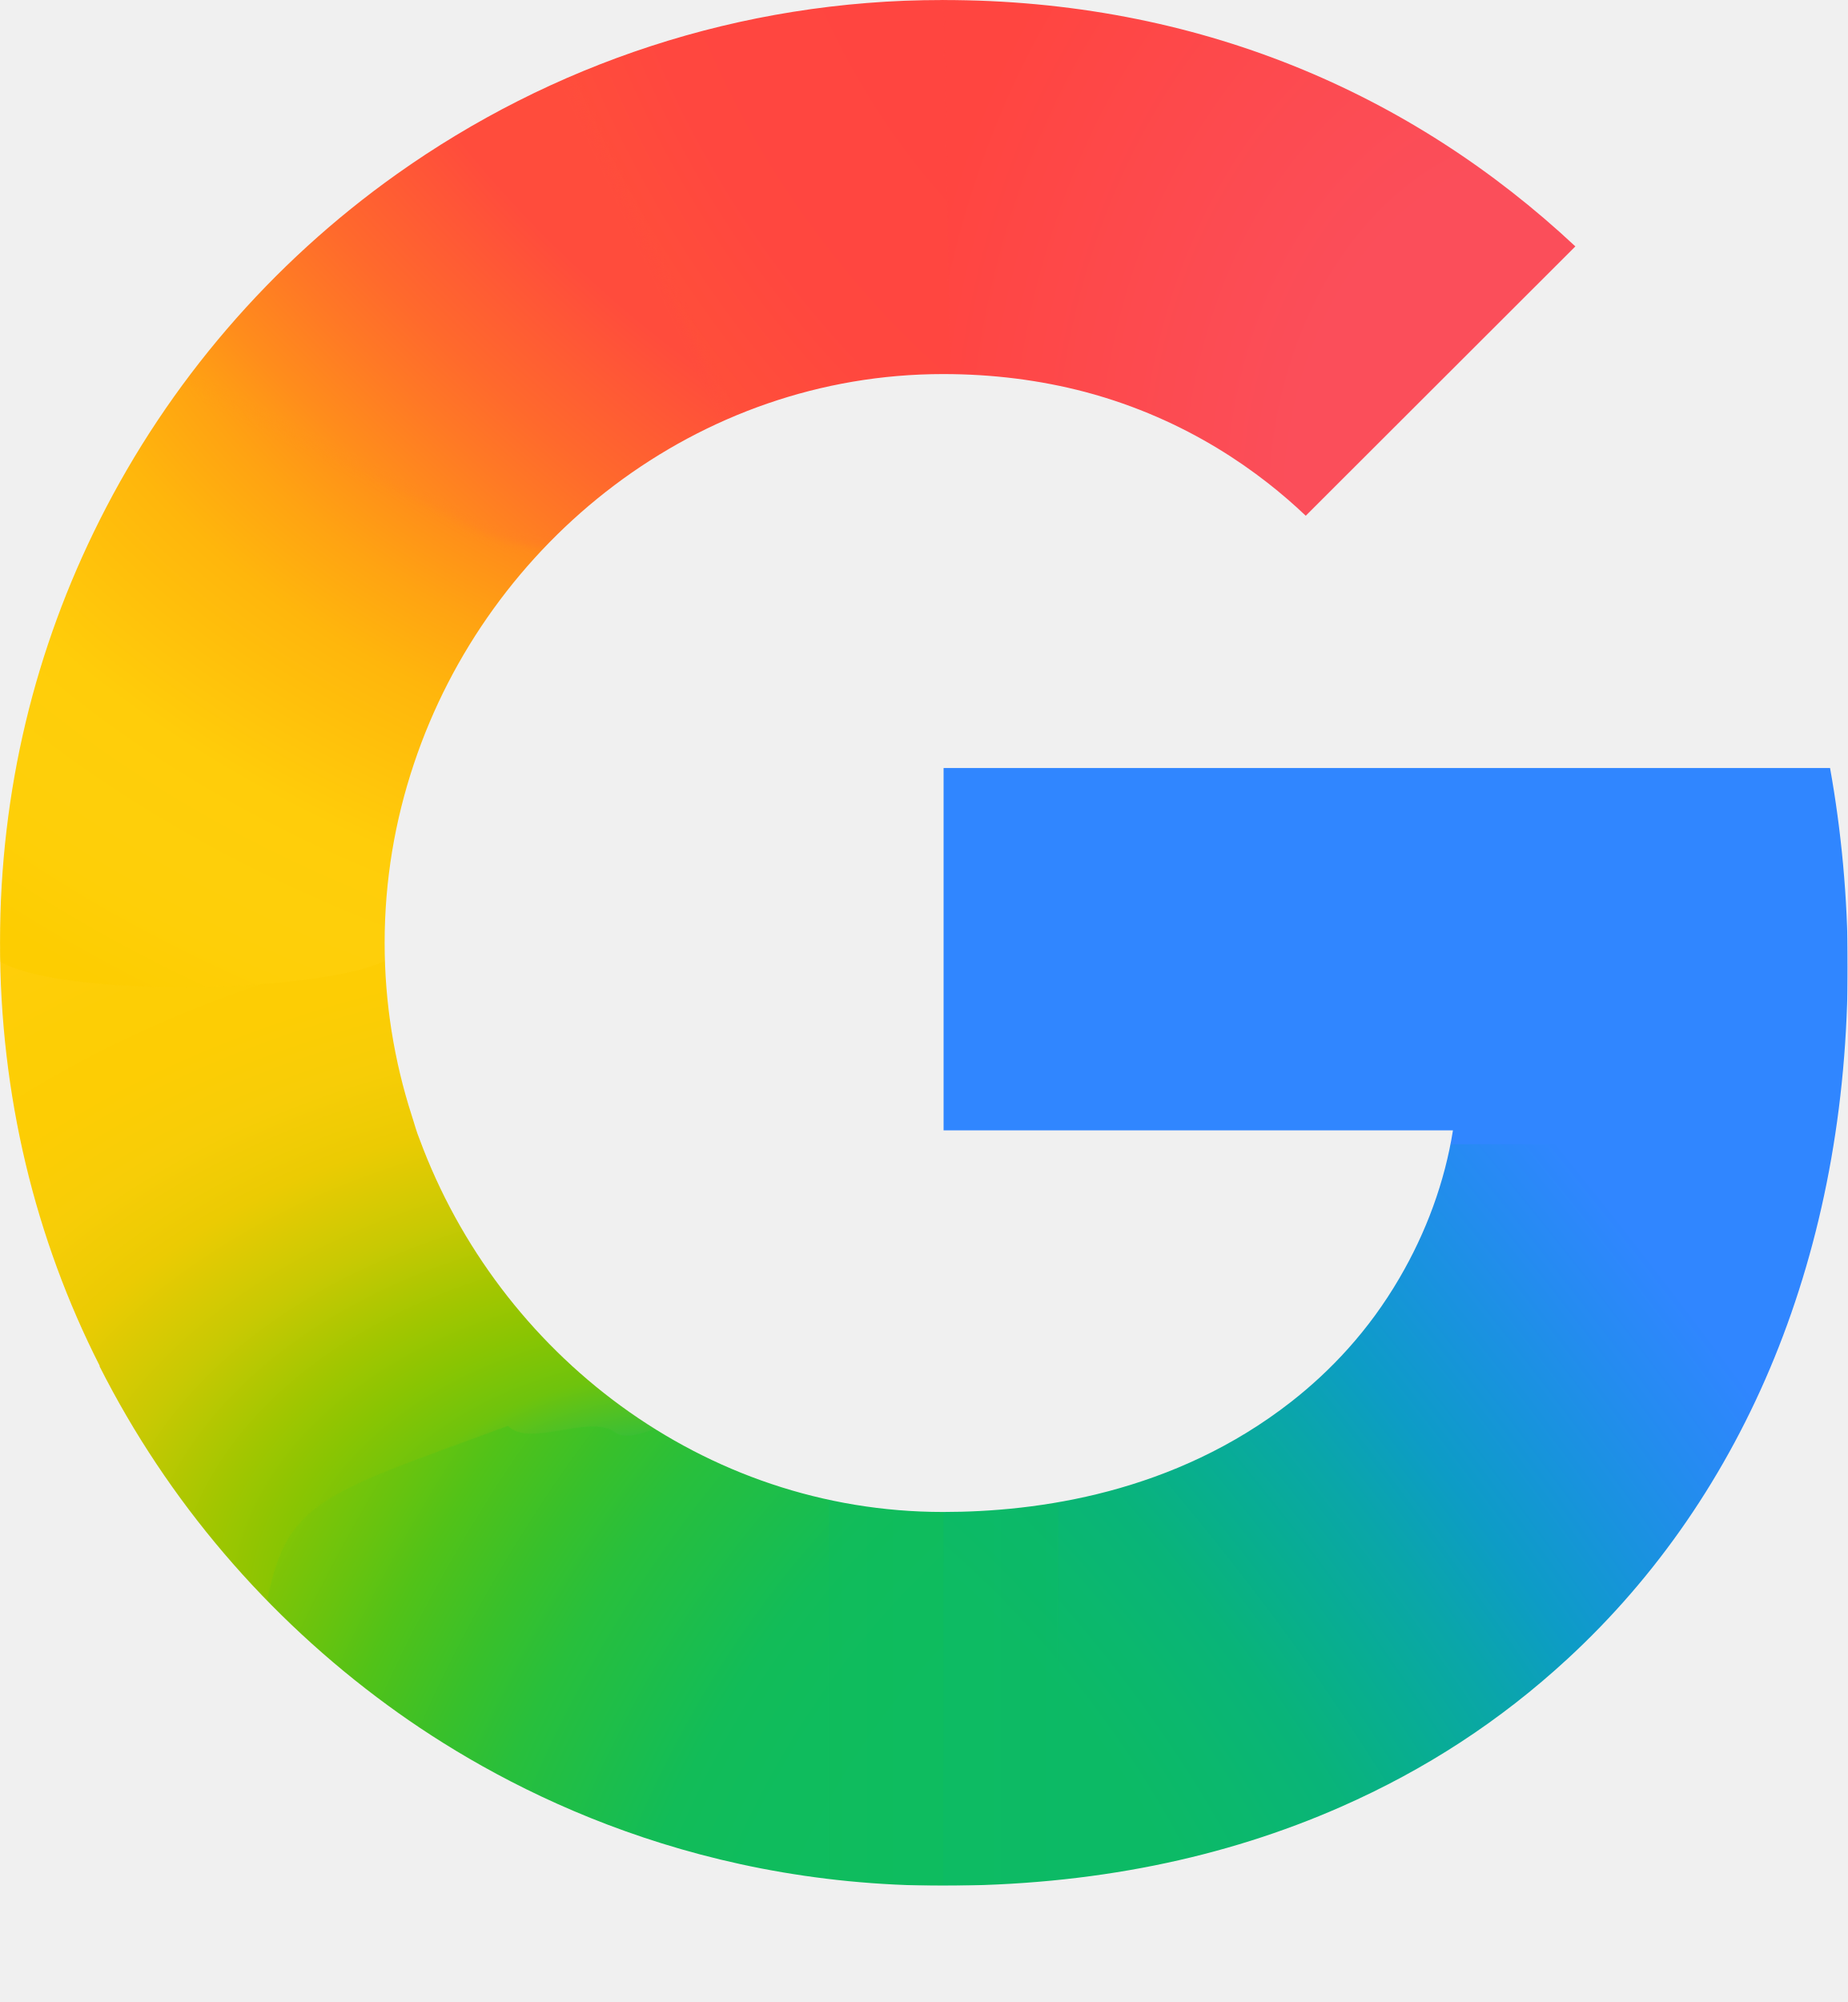
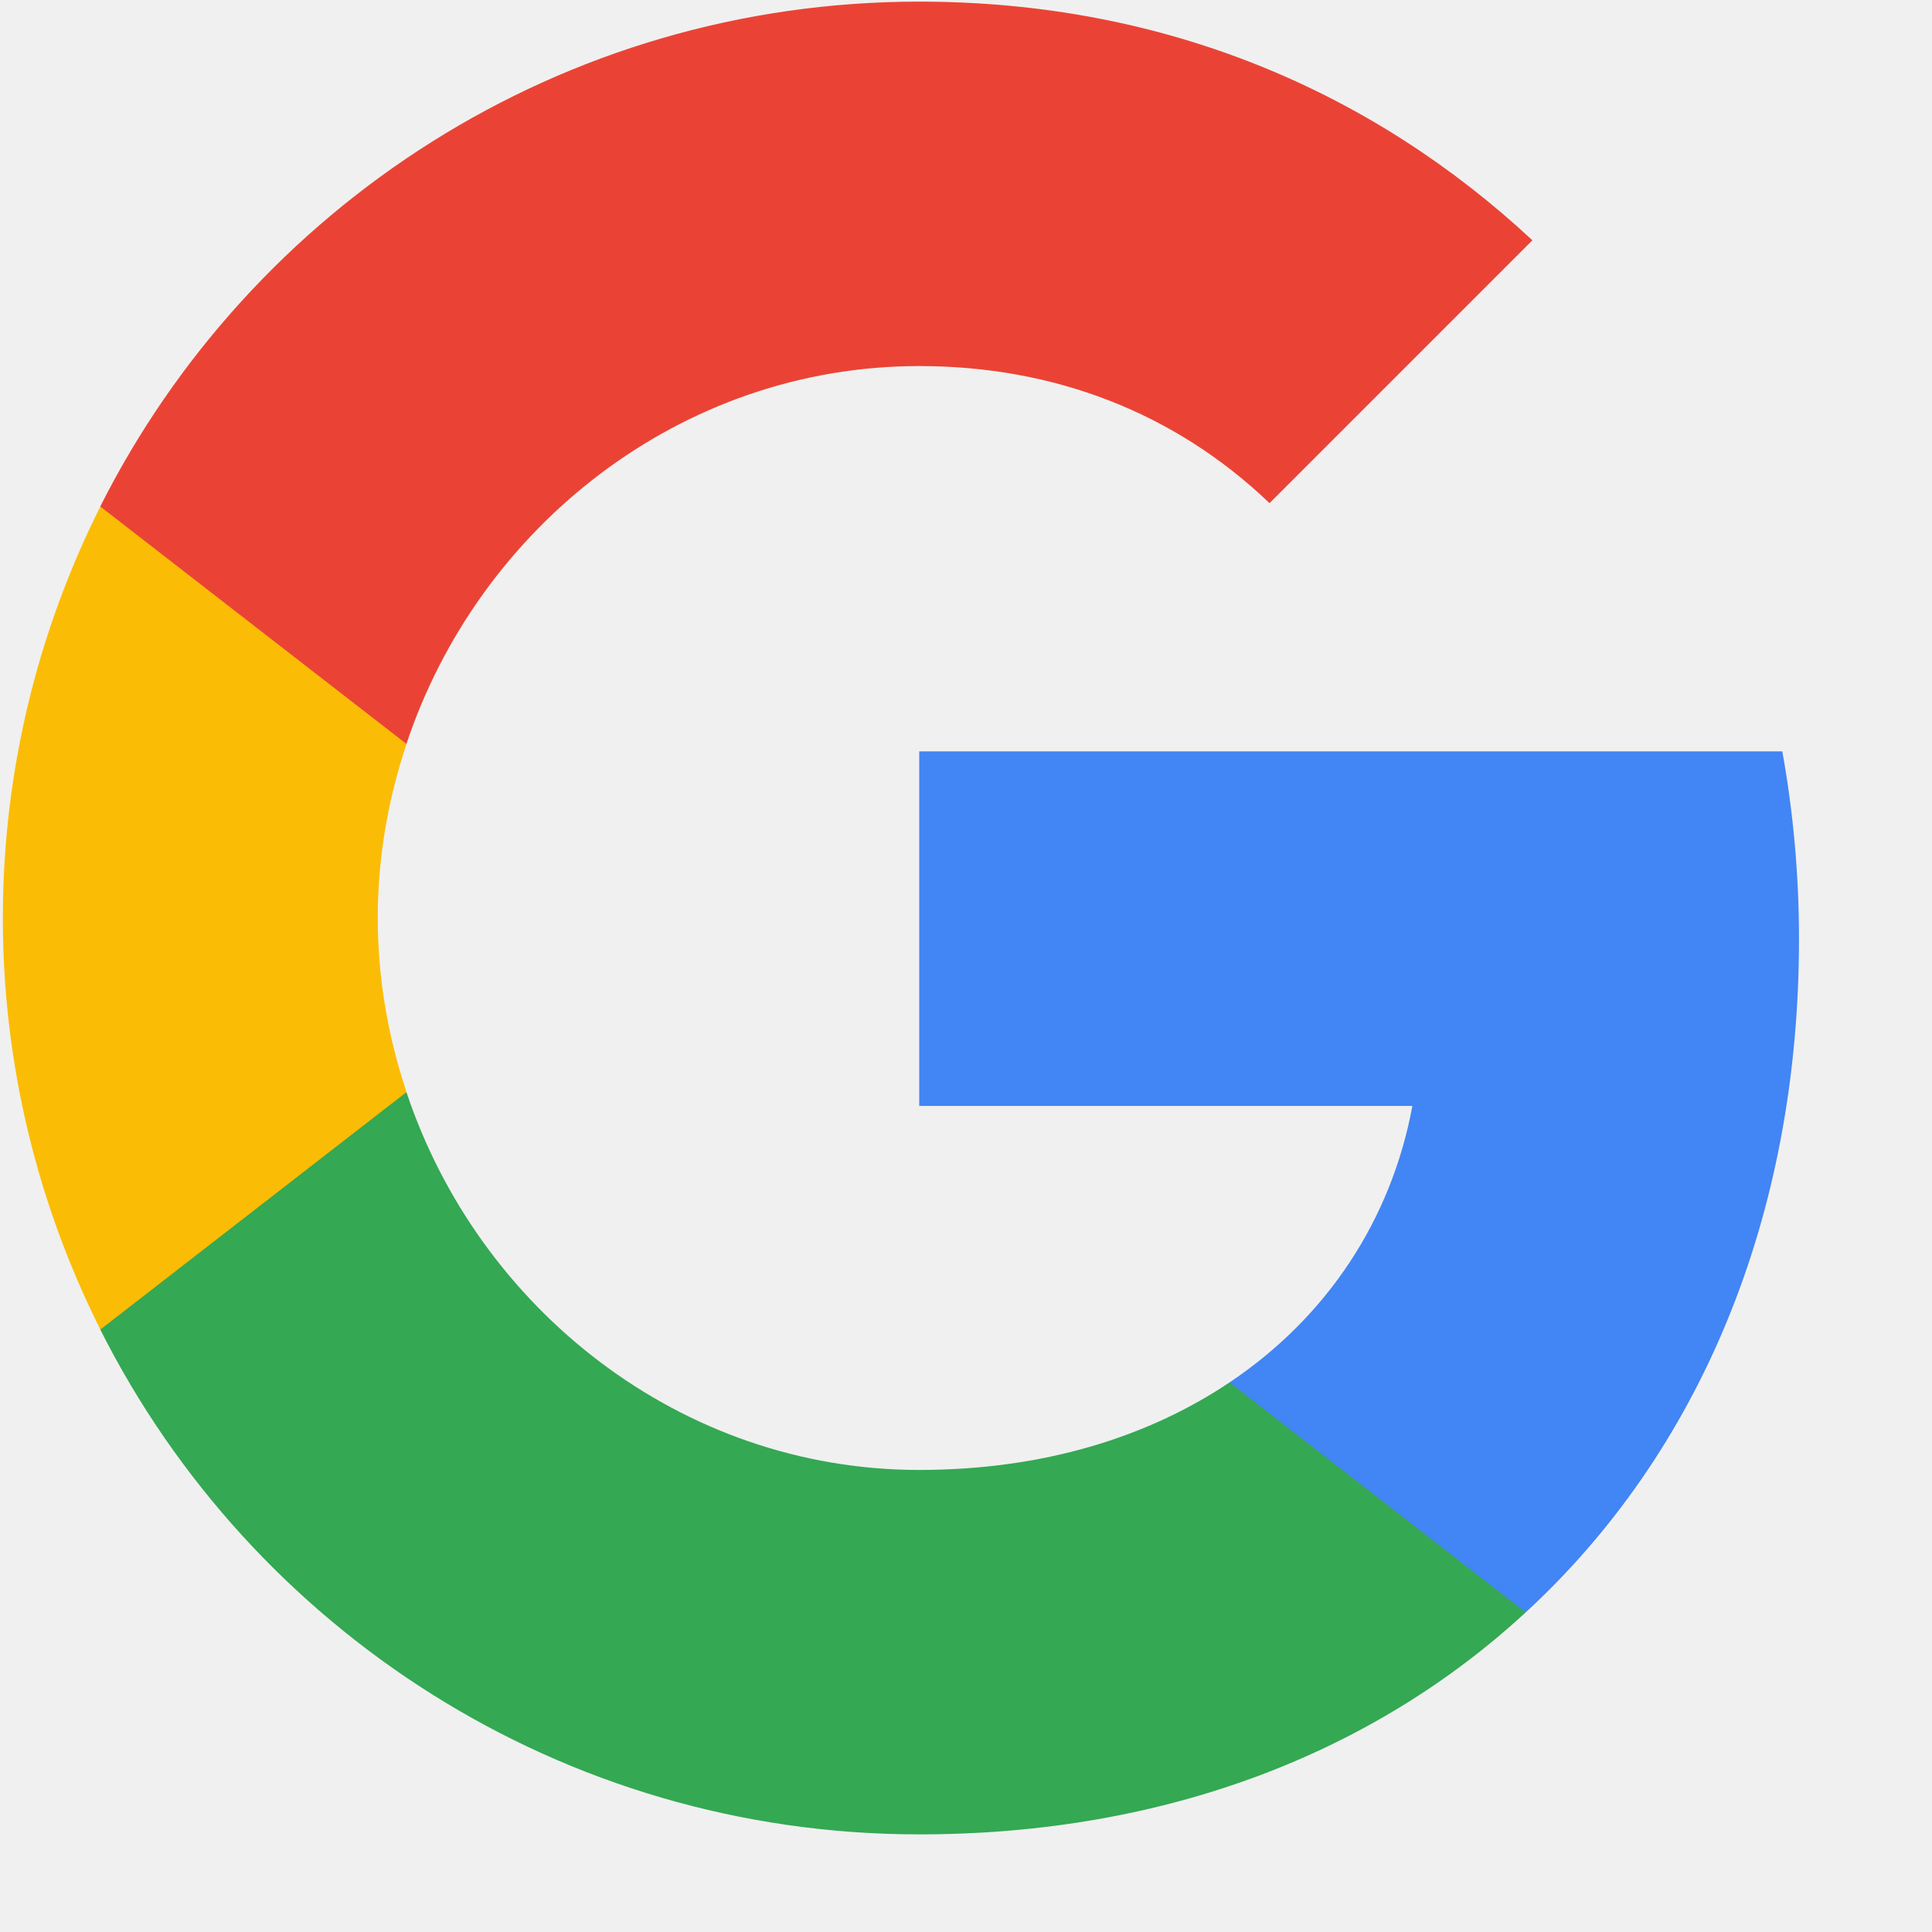
- <svg xmlns="http://www.w3.org/2000/svg" width="12" height="13" viewBox="0 0 12 13" fill="none">
-   <g clip-path="url(#clip0_581_437)">
-     <mask id="mask0_581_437" style="mask-type:luminance" maskUnits="userSpaceOnUse" x="0" y="0" width="12" height="13">
-       <path d="M11.885 4.987H6.128V7.34H9.436C9.383 7.674 9.263 8.001 9.088 8.3C8.888 8.643 8.64 8.903 8.386 9.102C7.626 9.696 6.739 9.818 6.124 9.818C4.568 9.818 3.24 8.792 2.725 7.398C2.704 7.348 2.691 7.295 2.674 7.244C2.56 6.889 2.498 6.513 2.498 6.123C2.498 5.716 2.565 5.327 2.688 4.96C3.172 3.511 4.53 2.429 6.125 2.429C6.446 2.429 6.754 2.468 7.047 2.545C7.717 2.723 8.19 3.073 8.48 3.349L10.231 1.6C9.166 0.604 7.778 1.50621e-09 6.122 1.50621e-09C4.798 -2.9071e-05 3.576 0.421 2.575 1.132C1.763 1.709 1.097 2.481 0.647 3.378C0.229 4.21 0 5.131 0 6.122C0 7.113 0.229 8.044 0.647 8.868V8.873C1.089 9.748 1.735 10.501 2.52 11.075C3.206 11.577 4.435 12.245 6.122 12.245C7.092 12.245 7.952 12.066 8.71 11.732C9.257 11.491 9.742 11.176 10.181 10.771C10.76 10.237 11.214 9.576 11.524 8.816C11.834 8.055 12 7.195 12 6.263C12 5.828 11.957 5.387 11.885 4.987V4.987Z" fill="white" />
-     </mask>
-     <g mask="url(#mask0_581_437)">
-       <g filter="url(#filter0_f_581_437)">
-         <path d="M-0.088 6.163C-0.082 7.139 0.19 8.145 0.603 8.957V8.963C0.9 9.553 1.307 10.019 1.771 10.48L4.572 9.438C4.042 9.163 3.961 8.995 3.581 8.688C3.193 8.288 2.904 7.83 2.724 7.292H2.716L2.724 7.287C2.605 6.932 2.593 6.555 2.589 6.163H-0.088Z" fill="url(#paint0_radial_581_437)" />
-       </g>
-       <g filter="url(#filter1_f_581_437)">
-         <path d="M6.128 -0.045C5.851 0.948 5.957 1.912 6.128 2.473C6.447 2.474 6.755 2.513 7.047 2.59C7.717 2.768 8.19 3.117 8.48 3.394L10.275 1.6C9.212 0.605 7.932 -0.043 6.128 -0.045Z" fill="url(#paint1_radial_581_437)" />
-       </g>
-       <g filter="url(#filter2_f_581_437)">
-         <path d="M6.122 -0.052C4.764 -0.052 3.511 0.379 2.484 1.109C2.102 1.38 1.752 1.692 1.441 2.04C1.359 2.822 2.052 3.783 3.424 3.775C4.089 2.985 5.074 2.473 6.17 2.473C6.171 2.473 6.172 2.473 6.173 2.473L6.128 -0.052C6.126 -0.052 6.124 -0.052 6.122 -0.052Z" fill="url(#paint2_radial_581_437)" />
-       </g>
-       <g filter="url(#filter3_f_581_437)">
-         <path d="M10.603 6.446L9.391 7.296C9.338 7.629 9.218 7.957 9.043 8.255C8.843 8.598 8.595 8.858 8.342 9.057C7.583 9.65 6.699 9.773 6.083 9.773C5.447 10.879 5.335 11.433 6.128 12.325C7.108 12.324 7.978 12.144 8.745 11.805C9.299 11.561 9.79 11.242 10.235 10.832C10.822 10.29 11.283 9.62 11.597 8.85C11.911 8.079 12.079 7.208 12.079 6.263L10.603 6.446Z" fill="url(#paint3_radial_581_437)" />
-       </g>
-       <g filter="url(#filter4_f_581_437)">
-         <path d="M6.038 4.897V7.43H11.868C11.92 7.083 12.089 6.634 12.089 6.263C12.089 5.828 12.046 5.298 11.974 4.897H6.038Z" fill="#3086FF" />
-       </g>
-       <g filter="url(#filter5_f_581_437)">
-         <path d="M1.468 1.951C1.108 2.353 0.801 2.802 0.557 3.289C0.139 4.12 -0.09 5.131 -0.09 6.122C-0.09 6.136 -0.089 6.15 -0.089 6.163C0.097 6.526 2.469 6.456 2.589 6.163C2.589 6.15 2.587 6.136 2.587 6.123C2.587 5.716 2.654 5.417 2.777 5.049C2.928 4.596 3.165 4.179 3.468 3.819C3.537 3.73 3.72 3.538 3.773 3.422C3.794 3.378 3.736 3.354 3.733 3.338C3.73 3.321 3.653 3.335 3.636 3.322C3.581 3.281 3.473 3.26 3.407 3.241C3.266 3.2 3.034 3.11 2.904 3.018C2.496 2.724 1.858 2.374 1.468 1.951Z" fill="url(#paint4_radial_581_437)" />
-       </g>
-       <g filter="url(#filter6_f_581_437)">
-         <path d="M2.913 3.34C3.861 3.926 4.134 3.044 4.764 2.768L3.668 0.448C3.264 0.621 2.883 0.836 2.53 1.087C2.002 1.462 1.536 1.92 1.15 2.441L2.913 3.34Z" fill="url(#paint5_radial_581_437)" />
-       </g>
-       <g filter="url(#filter7_f_581_437)">
-         <path d="M3.299 9.259C2.027 9.727 1.828 9.744 1.71 10.549C1.934 10.772 2.175 10.978 2.43 11.165C3.116 11.666 4.435 12.334 6.122 12.334C6.124 12.334 6.126 12.334 6.128 12.334V9.728C6.127 9.728 6.125 9.728 6.124 9.728C5.492 9.728 4.987 9.559 4.47 9.265C4.342 9.192 4.111 9.387 3.993 9.3C3.831 9.18 3.44 9.403 3.299 9.259Z" fill="url(#paint6_radial_581_437)" />
-       </g>
-       <g opacity="0.5" filter="url(#filter8_f_581_437)">
-         <path d="M5.383 9.646V12.289C5.619 12.317 5.864 12.334 6.122 12.334C6.38 12.334 6.63 12.321 6.873 12.296V9.664C6.601 9.711 6.345 9.728 6.124 9.728C5.87 9.728 5.622 9.698 5.383 9.646Z" fill="url(#paint7_linear_581_437)" />
-       </g>
-     </g>
+ <svg xmlns="http://www.w3.org/2000/svg" width="19" height="19" viewBox="0 0 19 19" fill="none">
+   <g id="Icon / Google">
+     <path id="Shape" fill-rule="evenodd" clip-rule="evenodd" d="M17.692 9.233C17.692 8.594 17.634 7.979 17.528 7.389H9.04V10.876H13.89C13.681 12.002 13.046 12.956 12.092 13.595V15.857H15.004C16.708 14.288 17.692 11.977 17.692 9.233Z" fill="#4285F4" />
+     <path id="Shape_2" fill-rule="evenodd" clip-rule="evenodd" d="M9.04 18.04C11.473 18.04 13.513 17.233 15.004 15.857L12.092 13.595C11.285 14.136 10.252 14.456 9.04 14.456C6.693 14.456 4.706 12.87 3.997 10.74H0.986V13.075C2.469 16.02 5.517 18.04 9.04 18.04Z" fill="#34A853" />
+     <path id="Shape_3" fill-rule="evenodd" clip-rule="evenodd" d="M3.998 10.74C3.817 10.2 3.715 9.622 3.715 9.028C3.715 8.434 3.817 7.856 3.998 7.316V4.981H0.987C0.377 6.197 0.028 7.574 0.028 9.028C0.028 10.482 0.377 11.859 0.987 13.075L3.998 10.74Z" fill="#FBBC05" />
+     <path id="Shape_4" fill-rule="evenodd" clip-rule="evenodd" d="M9.04 3.6C10.363 3.6 11.551 4.055 12.485 4.948L15.07 2.363C13.509 0.909 11.469 0.016 9.04 0.016C5.517 0.016 2.469 2.036 0.986 4.981L3.997 7.316C4.706 5.186 6.693 3.6 9.04 3.6Z" fill="#EA4335" />
  </g>
-   <defs>
-     <filter id="filter0_f_581_437" x="-0.096" y="6.156" width="4.675" height="4.333" filterUnits="userSpaceOnUse" color-interpolation-filters="sRGB">
-       <feFlood flood-opacity="0" result="BackgroundImageFix" />
-       <feBlend mode="normal" in="SourceGraphic" in2="BackgroundImageFix" result="shape" />
-       <feGaussianBlur stdDeviation="0.004" result="effect1_foregroundBlur_581_437" />
-     </filter>
-     <filter id="filter1_f_581_437" x="5.95" y="-0.052" width="4.334" height="3.454" filterUnits="userSpaceOnUse" color-interpolation-filters="sRGB">
-       <feFlood flood-opacity="0" result="BackgroundImageFix" />
-       <feBlend mode="normal" in="SourceGraphic" in2="BackgroundImageFix" result="shape" />
-       <feGaussianBlur stdDeviation="0.004" result="effect1_foregroundBlur_581_437" />
-     </filter>
-     <filter id="filter2_f_581_437" x="1.426" y="-0.06" width="4.754" height="3.843" filterUnits="userSpaceOnUse" color-interpolation-filters="sRGB">
-       <feFlood flood-opacity="0" result="BackgroundImageFix" />
-       <feBlend mode="normal" in="SourceGraphic" in2="BackgroundImageFix" result="shape" />
-       <feGaussianBlur stdDeviation="0.004" result="effect1_foregroundBlur_581_437" />
-     </filter>
-     <filter id="filter3_f_581_437" x="5.561" y="6.255" width="6.525" height="6.078" filterUnits="userSpaceOnUse" color-interpolation-filters="sRGB">
-       <feFlood flood-opacity="0" result="BackgroundImageFix" />
-       <feBlend mode="normal" in="SourceGraphic" in2="BackgroundImageFix" result="shape" />
-       <feGaussianBlur stdDeviation="0.004" result="effect1_foregroundBlur_581_437" />
-     </filter>
-     <filter id="filter4_f_581_437" x="6.03" y="4.889" width="6.067" height="2.548" filterUnits="userSpaceOnUse" color-interpolation-filters="sRGB">
-       <feFlood flood-opacity="0" result="BackgroundImageFix" />
-       <feBlend mode="normal" in="SourceGraphic" in2="BackgroundImageFix" result="shape" />
-       <feGaussianBlur stdDeviation="0.004" result="effect1_foregroundBlur_581_437" />
-     </filter>
-     <filter id="filter5_f_581_437" x="-0.098" y="1.943" width="3.883" height="4.475" filterUnits="userSpaceOnUse" color-interpolation-filters="sRGB">
-       <feFlood flood-opacity="0" result="BackgroundImageFix" />
-       <feBlend mode="normal" in="SourceGraphic" in2="BackgroundImageFix" result="shape" />
-       <feGaussianBlur stdDeviation="0.004" result="effect1_foregroundBlur_581_437" />
-     </filter>
-     <filter id="filter6_f_581_437" x="1.095" y="0.393" width="3.724" height="3.199" filterUnits="userSpaceOnUse" color-interpolation-filters="sRGB">
-       <feFlood flood-opacity="0" result="BackgroundImageFix" />
-       <feBlend mode="normal" in="SourceGraphic" in2="BackgroundImageFix" result="shape" />
-       <feGaussianBlur stdDeviation="0.028" result="effect1_foregroundBlur_581_437" />
-     </filter>
-     <filter id="filter7_f_581_437" x="1.703" y="9.24" width="4.433" height="3.102" filterUnits="userSpaceOnUse" color-interpolation-filters="sRGB">
-       <feFlood flood-opacity="0" result="BackgroundImageFix" />
-       <feBlend mode="normal" in="SourceGraphic" in2="BackgroundImageFix" result="shape" />
-       <feGaussianBlur stdDeviation="0.004" result="effect1_foregroundBlur_581_437" />
-     </filter>
-     <filter id="filter8_f_581_437" x="5.375" y="9.638" width="1.506" height="2.704" filterUnits="userSpaceOnUse" color-interpolation-filters="sRGB">
-       <feFlood flood-opacity="0" result="BackgroundImageFix" />
-       <feBlend mode="normal" in="SourceGraphic" in2="BackgroundImageFix" result="shape" />
-       <feGaussianBlur stdDeviation="0.004" result="effect1_foregroundBlur_581_437" />
-     </filter>
-     <radialGradient id="paint0_radial_581_437" cx="0" cy="0" r="1" gradientTransform="matrix(-0.249361 -6.09791 8.96555 -0.36593 4.51545 10.3885)" gradientUnits="userSpaceOnUse">
-       <stop offset="0.142" stop-color="#1ABD4D" />
-       <stop offset="0.248" stop-color="#6EC30D" />
-       <stop offset="0.312" stop-color="#8AC502" />
-       <stop offset="0.366" stop-color="#A2C600" />
-       <stop offset="0.446" stop-color="#C8C903" />
-       <stop offset="0.54" stop-color="#EBCB03" />
-       <stop offset="0.616" stop-color="#F7CD07" />
-       <stop offset="0.699" stop-color="#FDCD04" />
-       <stop offset="0.771" stop-color="#FDCE05" />
-       <stop offset="0.861" stop-color="#FFCE0A" />
-     </radialGradient>
-     <radialGradient id="paint1_radial_581_437" cx="0" cy="0" r="1" gradientTransform="matrix(4.23483 -1.03855e-05 -5.95223e-06 5.46391 10.1073 3.26403)" gradientUnits="userSpaceOnUse">
-       <stop offset="0.408" stop-color="#FB4E5A" />
-       <stop offset="1" stop-color="#FF4540" />
-     </radialGradient>
-     <radialGradient id="paint2_radial_581_437" cx="0" cy="0" r="1" gradientTransform="matrix(-5.93331 3.28312 4.45938 8.04387 7.79478 -0.843307)" gradientUnits="userSpaceOnUse">
-       <stop offset="0.231" stop-color="#FF4541" />
-       <stop offset="0.312" stop-color="#FF4540" />
-       <stop offset="0.458" stop-color="#FF4640" />
-       <stop offset="0.54" stop-color="#FF473F" />
-       <stop offset="0.699" stop-color="#FF5138" />
-       <stop offset="0.771" stop-color="#FF5B33" />
-       <stop offset="0.861" stop-color="#FF6C29" />
-       <stop offset="1" stop-color="#FF8C18" />
-     </radialGradient>
-     <radialGradient id="paint3_radial_581_437" cx="0" cy="0" r="1" gradientTransform="matrix(-10.7602 -14.033 -5.18482 3.96812 6.21599 11.5325)" gradientUnits="userSpaceOnUse">
-       <stop offset="0.132" stop-color="#0CBA65" />
-       <stop offset="0.21" stop-color="#0BB86D" />
-       <stop offset="0.297" stop-color="#09B479" />
-       <stop offset="0.396" stop-color="#08AD93" />
-       <stop offset="0.477" stop-color="#0AA6A9" />
-       <stop offset="0.568" stop-color="#0D9CC6" />
-       <stop offset="0.667" stop-color="#1893DD" />
-       <stop offset="0.769" stop-color="#258BF1" />
-       <stop offset="0.859" stop-color="#3086FF" />
-     </radialGradient>
-     <radialGradient id="paint4_radial_581_437" cx="0" cy="0" r="1" gradientTransform="matrix(-0.761476 6.55723 9.07506 1.05188 5.6017 1.10411)" gradientUnits="userSpaceOnUse">
-       <stop offset="0.366" stop-color="#FF4E3A" />
-       <stop offset="0.458" stop-color="#FF8A1B" />
-       <stop offset="0.54" stop-color="#FFA312" />
-       <stop offset="0.616" stop-color="#FFB60C" />
-       <stop offset="0.771" stop-color="#FFCD0A" />
-       <stop offset="0.861" stop-color="#FECF0A" />
-       <stop offset="0.915" stop-color="#FECF08" />
-       <stop offset="1" stop-color="#FDCD01" />
-     </radialGradient>
-     <radialGradient id="paint5_radial_581_437" cx="0" cy="0" r="1" gradientTransform="matrix(-2.20106 2.43203 -6.86611 -6.20234 4.53085 1.03609)" gradientUnits="userSpaceOnUse">
-       <stop offset="0.316" stop-color="#FF4C3C" />
-       <stop offset="0.604" stop-color="#FF692C" />
-       <stop offset="0.727" stop-color="#FF7825" />
-       <stop offset="0.885" stop-color="#FF8D1B" />
-       <stop offset="1" stop-color="#FF9F13" />
-     </radialGradient>
-     <radialGradient id="paint6_radial_581_437" cx="0" cy="0" r="1" gradientTransform="matrix(-5.93331 -3.28312 4.45938 -8.04386 7.79479 13.088)" gradientUnits="userSpaceOnUse">
-       <stop offset="0.231" stop-color="#0FBC5F" />
-       <stop offset="0.312" stop-color="#0FBC5F" />
-       <stop offset="0.366" stop-color="#0FBC5E" />
-       <stop offset="0.458" stop-color="#0FBC5D" />
-       <stop offset="0.54" stop-color="#12BC58" />
-       <stop offset="0.699" stop-color="#28BF3C" />
-       <stop offset="0.771" stop-color="#38C02B" />
-       <stop offset="0.861" stop-color="#52C218" />
-       <stop offset="0.915" stop-color="#67C30F" />
-       <stop offset="1" stop-color="#86C504" />
-     </radialGradient>
-     <linearGradient id="paint7_linear_581_437" x1="5.383" y1="10.99" x2="6.873" y2="10.99" gradientUnits="userSpaceOnUse">
-       <stop stop-color="#0FBC5C" />
-       <stop offset="1" stop-color="#0CBA65" />
-     </linearGradient>
-     <clipPath id="clip0_581_437">
-       <rect width="12" height="12.245" fill="white" />
-     </clipPath>
-   </defs>
</svg>
